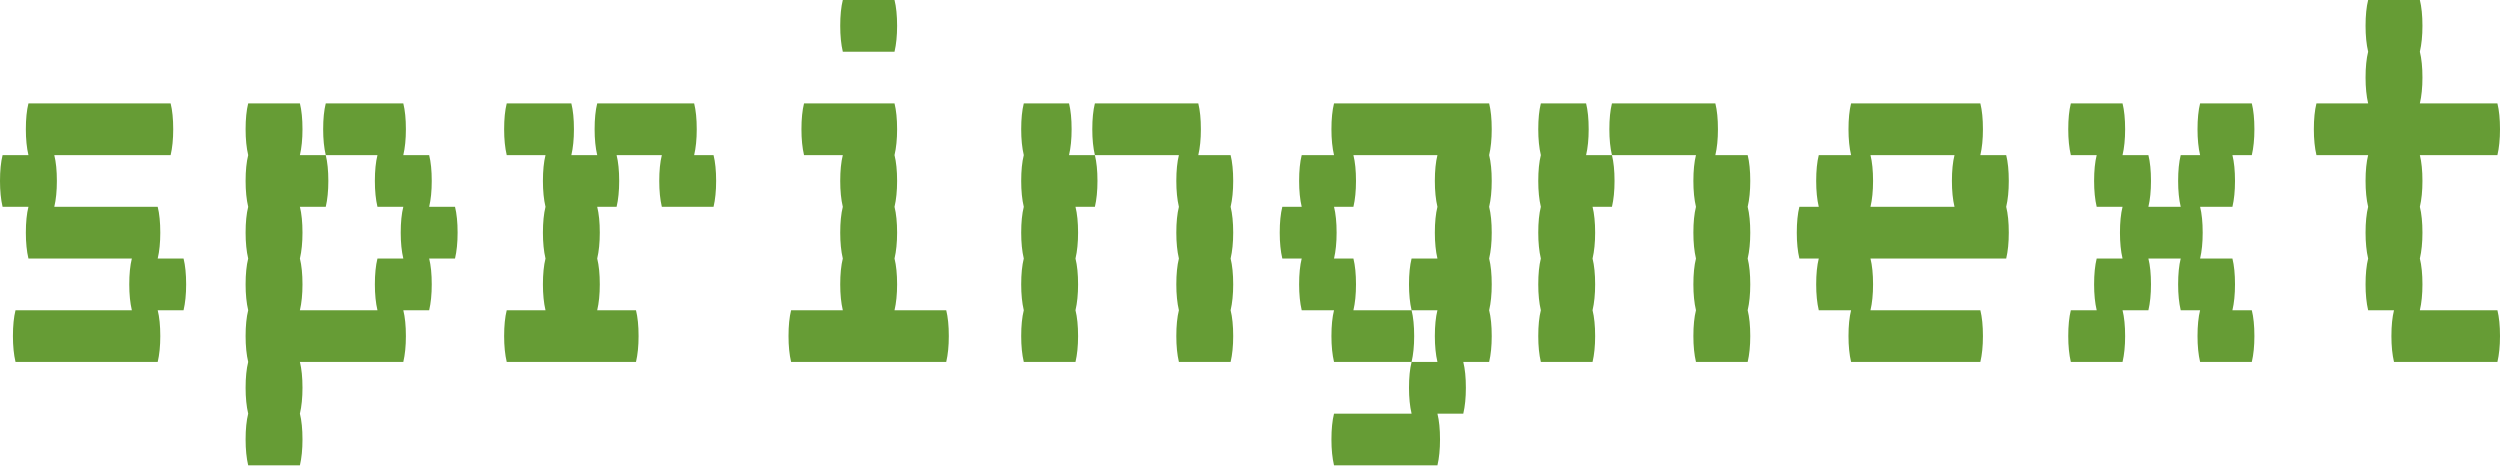
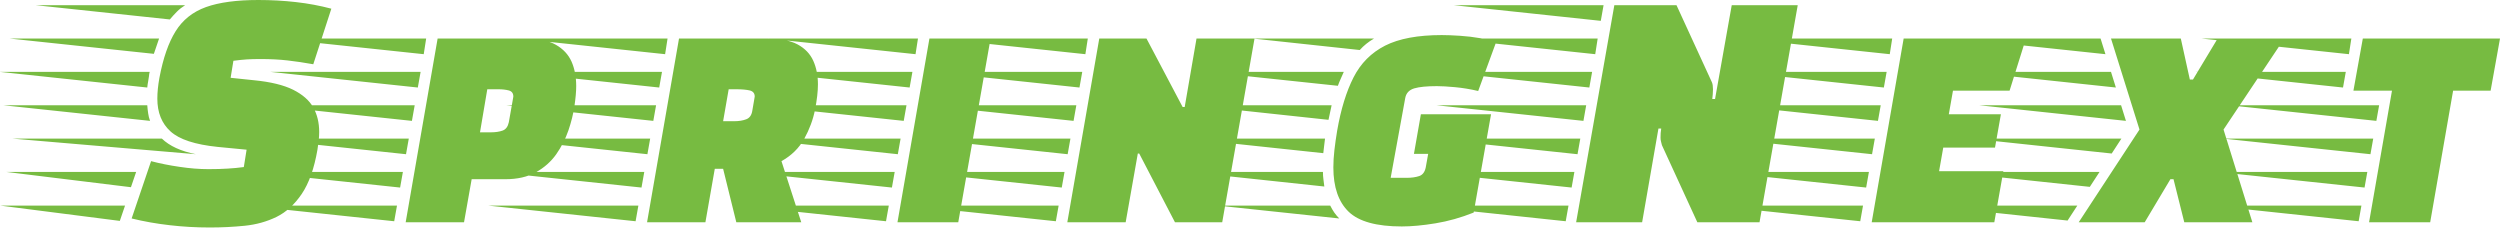
- <svg xmlns="http://www.w3.org/2000/svg" viewBox="0 12 193.4 36" data-asc="0.8" width="193.4" height="36">
+ <svg xmlns="http://www.w3.org/2000/svg" viewBox="0 12.9 359.9 32.75" data-asc="0.898" width="359.9" height="32.75">
  <defs />
-   <g fill="#669c35">
+   <g fill="#77bb41">
    <g transform="translate(0, 0)">
-       <path d="M14.40 34Q14.40 35.15 14.20 36L12.20 36Q12.40 36.80 12.40 38Q12.40 39.15 12.20 40L1.20 40Q1 39.15 1 38Q1 36.80 1.20 36L10.20 36Q10 35.15 10 34Q10 32.80 10.20 32L2.20 32Q2.00 31.15 2.00 30Q2.00 28.80 2.20 28L0.20 28Q0 27.15 0 26Q0 24.80 0.20 24L2.20 24Q2.00 23.15 2.00 22Q2.00 20.80 2.20 20L13.20 20Q13.40 20.80 13.40 22Q13.40 23.15 13.20 24L4.20 24Q4.40 24.80 4.40 26Q4.40 27.15 4.20 28L12.20 28Q12.40 28.80 12.40 30Q12.40 31.15 12.20 32L14.20 32Q14.40 32.80 14.40 34ZM35.40 30Q35.40 31.15 35.20 32L33.20 32Q33.40 32.80 33.40 34Q33.40 35.15 33.20 36L31.20 36Q31.40 36.80 31.40 38Q31.40 39.15 31.20 40L23.20 40Q23.40 40.80 23.40 42Q23.40 43.15 23.20 44Q23.40 44.80 23.40 46Q23.40 47.15 23.20 48L19.20 48Q19 47.15 19 46Q19 44.80 19.20 44Q19 43.15 19 42Q19 40.80 19.20 40Q19 39.15 19 38Q19 36.80 19.20 36Q19 35.15 19 34Q19 32.80 19.20 32Q19 31.15 19 30Q19 28.80 19.20 28Q19 27.15 19 26Q19 24.80 19.20 24Q19 23.15 19 22Q19 20.80 19.20 20L23.20 20Q23.40 20.80 23.40 22Q23.40 23.15 23.20 24L25.20 24Q25.40 24.80 25.40 26Q25.40 27.15 25.20 28L23.20 28Q23.40 28.80 23.40 30Q23.40 31.15 23.20 32Q23.40 32.80 23.40 34Q23.40 35.15 23.20 36L29.20 36Q29 35.15 29 34Q29 32.80 29.20 32L31.20 32Q31 31.15 31 30Q31 28.80 31.20 28L29.20 28Q29 27.15 29 26Q29 24.80 29.20 24L25.20 24Q25 23.15 25 22Q25 20.80 25.20 20L31.20 20Q31.40 20.80 31.40 22Q31.40 23.15 31.20 24L33.20 24Q33.40 24.80 33.40 26Q33.40 27.15 33.20 28L35.20 28Q35.40 28.80 35.40 30ZM55.20 24Q55.40 24.80 55.40 26Q55.40 27.15 55.20 28L51.20 28Q51 27.15 51 26Q51 24.80 51.20 24L47.70 24Q47.90 24.80 47.90 26Q47.90 27.15 47.70 28L46.20 28Q46.40 28.80 46.40 30Q46.40 31.15 46.20 32Q46.40 32.80 46.40 34Q46.40 35.15 46.20 36L49.20 36Q49.40 36.80 49.40 38Q49.40 39.15 49.20 40L39.20 40Q39 39.15 39 38Q39 36.80 39.20 36L42.20 36Q42 35.15 42 34Q42 32.80 42.20 32Q42 31.15 42 30Q42 28.80 42.20 28Q42 27.15 42 26Q42 24.80 42.20 24L39.20 24Q39 23.15 39 22Q39 20.80 39.20 20L44.20 20Q44.40 20.80 44.40 22Q44.40 23.15 44.20 24L46.20 24Q46 23.15 46 22Q46 20.80 46.20 20L53.70 20Q53.90 20.80 53.90 22Q53.90 23.15 53.70 24L55.20 24ZM65.20 16Q65 15.15 65 14Q65 12.80 65.20 12L69.20 12Q69.40 12.80 69.40 14Q69.40 15.15 69.20 16L65.20 16M73.20 36Q73.40 36.80 73.40 38Q73.40 39.15 73.20 40L61.20 40Q61 39.15 61 38Q61 36.80 61.20 36L65.20 36Q65 35.15 65 34Q65 32.80 65.20 32Q65 31.15 65 30Q65 28.80 65.20 28Q65 27.15 65 26Q65 24.80 65.20 24L62.20 24Q62 23.15 62 22Q62 20.80 62.20 20L69.20 20Q69.40 20.80 69.40 22Q69.40 23.15 69.20 24Q69.40 24.80 69.40 26Q69.40 27.15 69.20 28Q69.40 28.80 69.40 30Q69.40 31.15 69.20 32Q69.40 32.80 69.40 34Q69.40 35.15 69.20 36L73.20 36ZM82.90 22Q82.90 23.15 82.70 24L84.70 24Q84.90 24.80 84.90 26Q84.90 27.15 84.70 28L83.20 28Q83.40 28.80 83.40 30Q83.40 31.15 83.20 32Q83.40 32.80 83.40 34Q83.40 35.15 83.20 36Q83.40 36.80 83.40 38Q83.40 39.15 83.20 40L79.20 40Q79 39.15 79 38Q79 36.80 79.20 36Q79 35.15 79 34Q79 32.80 79.20 32Q79 31.15 79 30Q79 28.80 79.20 28Q79 27.15 79 26Q79 24.80 79.20 24Q79 23.15 79 22Q79 20.80 79.20 20L82.70 20Q82.90 20.80 82.90 22M95.20 28Q95.40 28.80 95.40 30Q95.40 31.15 95.20 32Q95.40 32.80 95.40 34Q95.40 35.15 95.20 36Q95.40 36.80 95.40 38Q95.40 39.15 95.20 40L91.20 40Q91 39.15 91 38Q91 36.80 91.20 36Q91 35.15 91 34Q91 32.80 91.20 32Q91 31.15 91 30Q91 28.80 91.20 28Q91 27.15 91 26Q91 24.80 91.20 24L84.70 24Q84.50 23.15 84.50 22Q84.50 20.80 84.70 20L92.70 20Q92.90 20.80 92.90 22Q92.90 23.15 92.70 24L95.20 24Q95.40 24.80 95.40 26Q95.40 27.15 95.20 28ZM115.20 24Q115.40 24.80 115.40 26Q115.40 27.15 115.20 28Q115.40 28.80 115.40 30Q115.40 31.15 115.20 32Q115.40 32.80 115.40 34Q115.40 35.15 115.20 36Q115.40 36.80 115.40 38Q115.40 39.15 115.20 40L113.20 40Q113.40 40.80 113.40 42Q113.40 43.15 113.20 44L111.20 44Q111.40 44.80 111.40 46Q111.40 47.15 111.20 48L103.20 48Q103 47.15 103 46Q103 44.80 103.20 44L109.20 44Q109 43.15 109 42Q109 40.80 109.20 40L111.20 40Q111 39.15 111 38Q111 36.80 111.20 36L109.20 36Q109 35.15 109 34Q109 32.80 109.20 32L111.20 32Q111 31.15 111 30Q111 28.80 111.20 28Q111 27.15 111 26Q111 24.80 111.20 24L104.70 24Q104.90 24.80 104.90 26Q104.90 27.15 104.70 28L103.20 28Q103.40 28.80 103.40 30Q103.40 31.15 103.20 32L104.70 32Q104.90 32.80 104.90 34Q104.90 35.15 104.70 36L109.20 36Q109.40 36.80 109.40 38Q109.40 39.15 109.20 40L103.20 40Q103 39.15 103 38Q103 36.80 103.20 36L100.70 36Q100.50 35.15 100.50 34Q100.50 32.80 100.70 32L99.20 32Q99 31.15 99 30Q99 28.80 99.20 28L100.70 28Q100.50 27.15 100.50 26Q100.50 24.80 100.70 24L103.20 24Q103 23.15 103 22Q103 20.80 103.20 20L115.20 20Q115.40 20.80 115.40 22Q115.40 23.15 115.20 24ZM122.90 22Q122.90 23.15 122.70 24L124.70 24Q124.90 24.80 124.90 26Q124.90 27.15 124.70 28L123.20 28Q123.40 28.80 123.40 30Q123.40 31.15 123.20 32Q123.40 32.80 123.40 34Q123.40 35.15 123.20 36Q123.40 36.80 123.40 38Q123.40 39.15 123.20 40L119.20 40Q119 39.15 119 38Q119 36.80 119.20 36Q119 35.15 119 34Q119 32.80 119.20 32Q119 31.15 119 30Q119 28.80 119.20 28Q119 27.15 119 26Q119 24.80 119.20 24Q119 23.15 119 22Q119 20.80 119.20 20L122.70 20Q122.90 20.80 122.90 22M135.20 28Q135.40 28.80 135.40 30Q135.40 31.15 135.20 32Q135.40 32.80 135.40 34Q135.40 35.15 135.20 36Q135.40 36.80 135.40 38Q135.40 39.15 135.20 40L131.20 40Q131 39.15 131 38Q131 36.80 131.20 36Q131 35.15 131 34Q131 32.80 131.20 32Q131 31.15 131 30Q131 28.80 131.20 28Q131 27.15 131 26Q131 24.80 131.20 24L124.70 24Q124.50 23.15 124.50 22Q124.50 20.80 124.70 20L132.70 20Q132.90 20.80 132.90 22Q132.90 23.15 132.70 24L135.20 24Q135.40 24.80 135.40 26Q135.40 27.15 135.20 28ZM155.40 26Q155.40 27.15 155.20 28Q155.40 28.80 155.40 30Q155.40 31.15 155.20 32L144.70 32Q144.90 32.80 144.90 34Q144.90 35.15 144.70 36L153.20 36Q153.40 36.80 153.40 38Q153.40 39.15 153.20 40L143.20 40Q143 39.15 143 38Q143 36.80 143.20 36L140.70 36Q140.50 35.15 140.50 34Q140.50 32.80 140.70 32L139.20 32Q139 31.15 139 30Q139 28.80 139.20 28L140.70 28Q140.50 27.15 140.50 26Q140.50 24.80 140.70 24L143.20 24Q143 23.15 143 22Q143 20.80 143.20 20L153.20 20Q153.40 20.80 153.40 22Q153.40 23.15 153.20 24L155.20 24Q155.40 24.80 155.40 26M151.20 28Q151 27.15 151 26Q151 24.80 151.20 24L144.70 24Q144.90 24.80 144.90 26Q144.90 27.15 144.70 28L151.20 28ZM174.20 36Q174.40 36.80 174.40 38Q174.40 39.15 174.20 40L170.20 40Q170 39.15 170 38Q170 36.80 170.20 36L168.70 36Q168.50 35.15 168.50 34Q168.50 32.80 168.70 32L166.20 32Q166.40 32.80 166.40 34Q166.40 35.15 166.20 36L164.20 36Q164.40 36.80 164.40 38Q164.40 39.15 164.20 40L160.20 40Q160 39.15 160 38Q160 36.80 160.20 36L162.20 36Q162 35.15 162 34Q162 32.80 162.20 32L164.20 32Q164 31.15 164 30Q164 28.80 164.20 28L162.20 28Q162 27.15 162 26Q162 24.80 162.20 24L160.20 24Q160 23.15 160 22Q160 20.80 160.20 20L164.20 20Q164.40 20.80 164.40 22Q164.40 23.15 164.20 24L166.20 24Q166.40 24.80 166.40 26Q166.40 27.15 166.20 28L168.70 28Q168.50 27.15 168.50 26Q168.50 24.80 168.70 24L170.20 24Q170 23.15 170 22Q170 20.80 170.20 20L174.20 20Q174.40 20.80 174.40 22Q174.40 23.15 174.20 24L172.70 24Q172.90 24.80 172.90 26Q172.90 27.15 172.70 28L170.20 28Q170.40 28.80 170.40 30Q170.40 31.15 170.20 32L172.70 32Q172.90 32.80 172.90 34Q172.90 35.15 172.70 36L174.20 36ZM193.20 36Q193.40 36.80 193.40 38Q193.40 39.15 193.20 40L185.20 40Q185 39.15 185 38Q185 36.80 185.20 36L183.20 36Q183 35.15 183 34Q183 32.80 183.20 32Q183 31.15 183 30Q183 28.80 183.20 28Q183 27.15 183 26Q183 24.80 183.20 24L179.20 24Q179 23.15 179 22Q179 20.80 179.20 20L183.20 20Q183 19.15 183 18Q183 16.80 183.20 16Q183 15.15 183 14Q183 12.80 183.20 12L187.20 12Q187.40 12.80 187.40 14Q187.40 15.15 187.20 16Q187.40 16.80 187.40 18Q187.40 19.15 187.20 20L193.20 20Q193.40 20.80 193.40 22Q193.40 23.15 193.20 24L187.20 24Q187.40 24.80 187.40 26Q187.40 27.15 187.20 28Q187.40 28.80 187.40 30Q187.40 31.15 187.20 32Q187.40 32.80 187.40 34Q187.40 35.15 187.20 36L193.20 36Z" />
+       <path d="M30.20 45.65Q27.25 45.65 24.43 45.32Q21.60 45 18.95 44.35L21.75 36.10Q23.65 36.60 25.85 36.92Q28.05 37.25 30.00 37.25Q31.60 37.25 32.80 37.17Q34 37.10 35.10 36.95L35.50 34.45L31.35 34.05Q26.45 33.55 24.55 31.82Q22.65 30.10 22.65 27.10Q22.65 25.75 22.95 24.10Q23.75 19.85 25.28 17.40Q26.80 14.95 29.65 13.92Q32.50 12.90 37.20 12.90Q39.95 12.90 42.60 13.20Q45.25 13.50 47.70 14.15L45.10 22.15Q43.15 21.80 41.40 21.60Q39.65 21.40 37.50 21.40Q36.35 21.40 35.55 21.45Q34.75 21.50 33.60 21.65L33.20 24.10L36.55 24.45Q40.15 24.80 42.20 25.82Q44.25 26.85 45.10 28.37Q45.95 29.90 45.95 31.90Q45.95 32.50 45.88 33.13Q45.80 33.75 45.70 34.45Q45 38.50 43.45 40.80Q41.90 43.10 39.80 44.13Q37.70 45.15 35.23 45.40Q32.75 45.65 30.20 45.65M24.45 15.70L5.15 13.65L26.65 13.65Q26 14.05 25.48 14.57Q24.95 15.10 24.45 15.70M22.15 20.65L1.40 18.45L22.90 18.45L22.15 20.65M21.20 25.50L0 23.25L21.55 23.25Q21.50 23.40 21.48 23.55Q21.45 23.70 21.45 23.85Q21.40 24.20 21.33 24.60Q21.25 25.00 21.20 25.50M21.60 30.30L0.45 28.05L21.20 28.05Q21.25 28.70 21.33 29.22Q21.40 29.75 21.60 30.30M28.20 35.10L1.75 32.85L23.30 32.85Q24.95 34.45 28.20 35.10M18.85 39.85L0.90 37.65L19.60 37.65L18.85 39.85M17.25 44.70L0.05 42.50L18 42.50L17.25 44.70ZM58.40 44.90L63 18.45L75.70 18.45Q78.45 18.45 80.03 19.35Q81.60 20.25 82.28 21.77Q82.95 23.30 82.95 25.30Q82.95 26.45 82.70 28.15Q82.45 29.85 81.83 31.67Q81.20 33.50 80.08 35.10Q78.95 36.70 77.15 37.70Q75.35 38.70 72.75 38.70L67.90 38.70L66.80 44.90L58.40 44.90M61 20.70L39.80 18.45L61.35 18.45L61 20.70M60.15 25.50L38.95 23.25L60.55 23.25L60.15 25.50M69.10 31.95L70.65 31.95Q71.65 31.95 72.35 31.70Q73.05 31.45 73.25 30.50L73.85 27.10Q73.85 27.00 73.88 26.92Q73.90 26.85 73.90 26.80Q73.90 26.10 73.25 25.92Q72.60 25.75 71.75 25.75L70.15 25.75L69.10 31.95M59.30 30.30L38.10 28.05L59.70 28.05L59.30 30.30M58.45 35.10L37.25 32.85L58.85 32.85L58.45 35.10M57.60 39.90L36.40 37.65L58 37.65L57.60 39.90M56.75 44.75L35.55 42.50L57.15 42.50L56.75 44.75ZM93.15 44.90L97.75 18.45L110.45 18.45Q113.25 18.45 114.83 19.30Q116.40 20.15 117.08 21.65Q117.75 23.15 117.75 25.05Q117.75 26.55 117.33 28.70Q116.90 30.85 115.78 32.88Q114.65 34.90 112.50 36.10L115.35 44.90L106 44.90L104.10 37.20L102.90 37.20L101.55 44.90L93.15 44.90M95.75 20.70L74.55 18.45L96.10 18.45L95.75 20.70M94.90 25.50L73.70 23.25L95.30 23.25L94.90 25.50M104.10 30.35L105.70 30.35Q106.70 30.35 107.43 30.07Q108.15 29.80 108.30 28.85L108.60 27.10Q108.60 27.00 108.63 26.92Q108.65 26.85 108.65 26.80Q108.65 26.10 107.93 25.92Q107.20 25.75 106 25.75L104.90 25.75L104.10 30.35M94.05 30.30L72.85 28.05L94.45 28.05L94.05 30.30M93.20 35.10L72 32.85L93.60 32.85L93.20 35.10M92.35 39.90L71.15 37.65L92.75 37.65L92.35 39.90M91.50 44.75L70.30 42.50L91.90 42.50L91.50 44.75ZM129.20 44.90L133.80 18.45L142.60 18.45L137.95 44.90L129.20 44.90M131.80 20.70L110.60 18.45L132.15 18.45L131.80 20.70M130.95 25.50L109.75 23.25L131.35 23.25L130.95 25.50M130.10 30.30L108.90 28.05L130.50 28.05L130.10 30.30M129.25 35.10L108.05 32.85L129.65 32.85L129.25 35.10M128.40 39.90L107.20 37.65L128.80 37.65L128.40 39.90M127.55 44.75L106.35 42.50L127.95 42.50L127.55 44.75ZM153.65 44.90L158.25 18.45L165.05 18.45L170.25 28.30L170.55 28.30L172.25 18.45L180.60 18.45L175.95 44.90L169.15 44.90L164 35L163.80 35L162.05 44.90L153.65 44.90M156.25 20.70L135.05 18.45L156.60 18.45L156.25 20.70M155.40 25.50L134.20 23.25L155.80 23.25L155.40 25.50M154.55 30.30L133.35 28.05L154.95 28.05L154.55 30.30M153.70 35.10L132.50 32.85L154.10 32.85L153.70 35.10M152.85 39.90L131.65 37.65L153.25 37.65L152.85 39.90M152 44.75L130.80 42.50L152.40 42.50L152 44.75ZM201.80 45.50Q196.35 45.50 194.15 43.38Q191.95 41.25 191.95 37Q191.95 35.85 192.10 34.52Q192.25 33.20 192.50 31.70Q193.30 27.10 194.85 24.05Q196.40 21.00 199.40 19.47Q202.40 17.95 207.55 17.95Q208.65 17.95 210.17 18.05Q211.70 18.15 213.12 18.40Q214.55 18.65 215.35 19.05L212.80 26.00Q211.10 25.60 209.47 25.45Q207.85 25.30 206.85 25.30Q204.70 25.30 203.60 25.62Q202.50 25.95 202.30 27.00L200.20 38.50L202.50 38.50Q203.55 38.50 204.30 38.25Q205.05 38 205.25 37L205.60 35.05L203.55 35.05L204.55 29.35L214.65 29.35L212.15 43.50Q209.40 44.60 206.65 45.05Q203.90 45.50 201.80 45.50M195.75 20.10L180.40 18.45L197.80 18.45Q196.60 19.15 195.75 20.10M192.60 25.25L173.70 23.25L193.45 23.25Q193.25 23.75 193.02 24.22Q192.80 24.70 192.60 25.25M191.25 30.15L171.70 28.05L191.70 28.05L191.25 30.15M190.50 34.95L170.80 32.85L190.75 32.85Q190.70 33.40 190.62 33.92Q190.55 34.45 190.50 34.95M190.65 39.75L171.00 37.65L190.45 37.65Q190.45 38.20 190.52 38.72Q190.60 39.25 190.65 39.75M192.80 44.35L175.35 42.50L191.50 42.50Q191.75 43 192.07 43.48Q192.40 43.95 192.80 44.35ZM226.90 44.90L232.40 13.65L241.35 13.65L246.45 24.75Q246.60 25.10 246.60 25.75Q246.60 26.10 246.57 26.47Q246.55 26.85 246.50 27.15L246.90 27.15L249.30 13.65L258.80 13.65L253.30 44.90L244.35 44.90L239.25 33.80Q239.20 33.60 239.13 33.32Q239.05 33.05 239.05 32.70Q239.05 32.40 239.07 32.05Q239.10 31.70 239.15 31.40L238.75 31.40L236.40 44.90L226.90 44.90M230.45 15.90L209.30 13.65L230.85 13.65L230.45 15.90M229.65 20.70L208.45 18.45L230 18.45L229.65 20.70M228.80 25.50L207.60 23.25L229.20 23.25L228.80 25.50M227.95 30.30L206.75 28.05L228.35 28.05L227.95 30.30M227.10 35.10L205.90 32.85L227.50 32.85L227.10 35.10M226.25 39.90L205.05 37.65L226.65 37.65L226.25 39.90M225.40 44.75L204.20 42.50L225.80 42.50L225.40 44.75ZM269.45 44.90L274.05 18.45L291.65 18.45L289.30 25.95L281.15 25.95L280.55 29.35L288.05 29.35L287.20 34.15L279.75 34.15L279.15 37.55L288.40 37.55L287.10 44.90L269.45 44.90M272.05 20.70L250.85 18.45L272.40 18.45L272.05 20.70M271.20 25.50L250 23.25L271.60 23.25L271.20 25.50M270.35 30.30L249.15 28.05L270.75 28.05L270.35 30.30M269.50 35.10L248.30 32.85L269.90 32.85L269.50 35.10M268.65 39.90L247.45 37.65L269.05 37.65L268.65 39.90M267.80 44.75L246.60 42.50L268.20 42.50L267.80 44.75ZM299.25 44.90L308 31.55L303.90 18.45L313.95 18.45L315.25 24.35L315.70 24.35L319.25 18.45L328.85 18.45L320.10 31.55L324.25 44.90L314.45 44.90L312.90 38.70L312.45 38.70L308.75 44.90L299.25 44.90M303.10 20.70L281.90 18.45L302.40 18.45L303.10 20.70M304.60 25.50L283.45 23.25L303.90 23.25L304.60 25.50M306.05 30.30L284.90 28.05L305.35 28.05L306.05 30.30M304 35L283.80 32.85L305.40 32.85L304 35M300.85 39.80L280.65 37.65L302.25 37.65L300.85 39.80M297.65 44.65L277.45 42.50L299.05 42.50L297.65 44.65ZM341.05 44.90L344.35 25.95L338.80 25.95L340.15 18.45L359.90 18.45L358.55 25.95L353.15 25.95L349.85 44.90L341.05 44.90M338.15 20.70L316.95 18.45L338.50 18.45L338.15 20.70M337.30 25.50L316.10 23.25L337.70 23.25L337.30 25.50M342.10 30.30L320.90 28.05L342.50 28.05L342.10 30.30M341.25 35.10L320.05 32.85L341.65 32.85L341.25 35.10M340.40 39.90L319.20 37.65L340.80 37.65L340.40 39.90M339.55 44.75L318.35 42.50L339.95 42.50L339.55 44.75Z" />
    </g>
  </g>
</svg>
